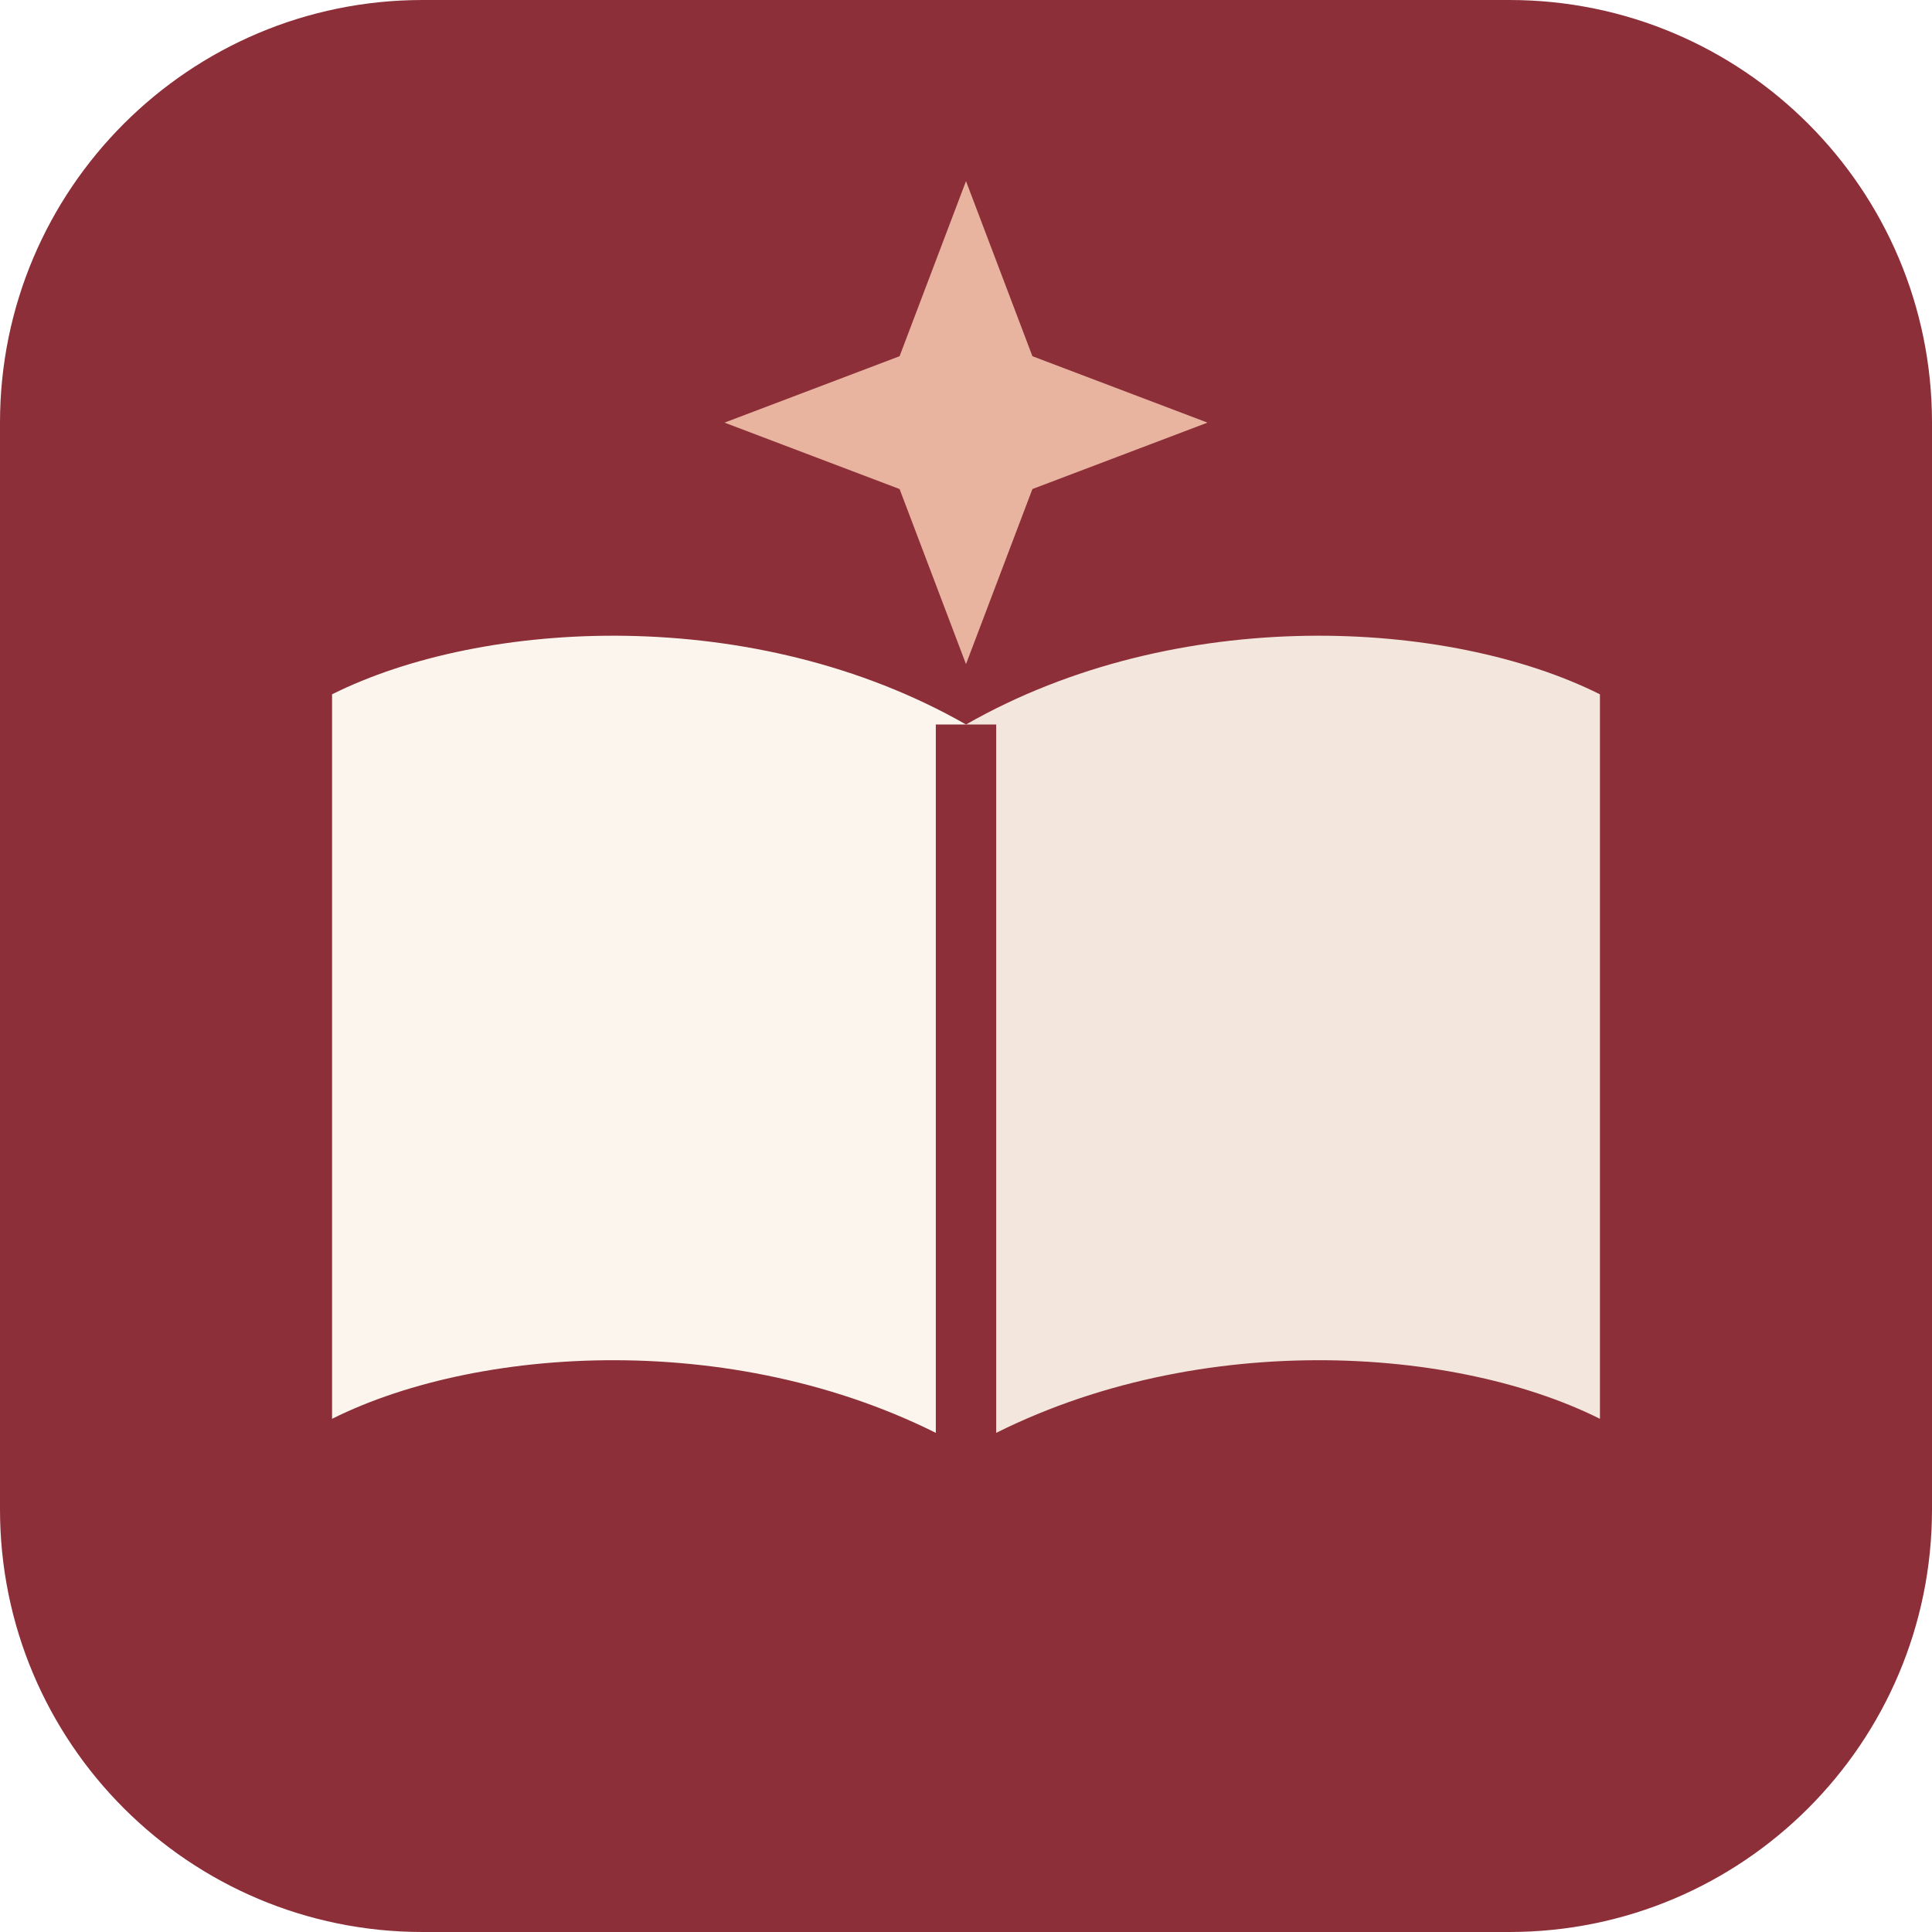
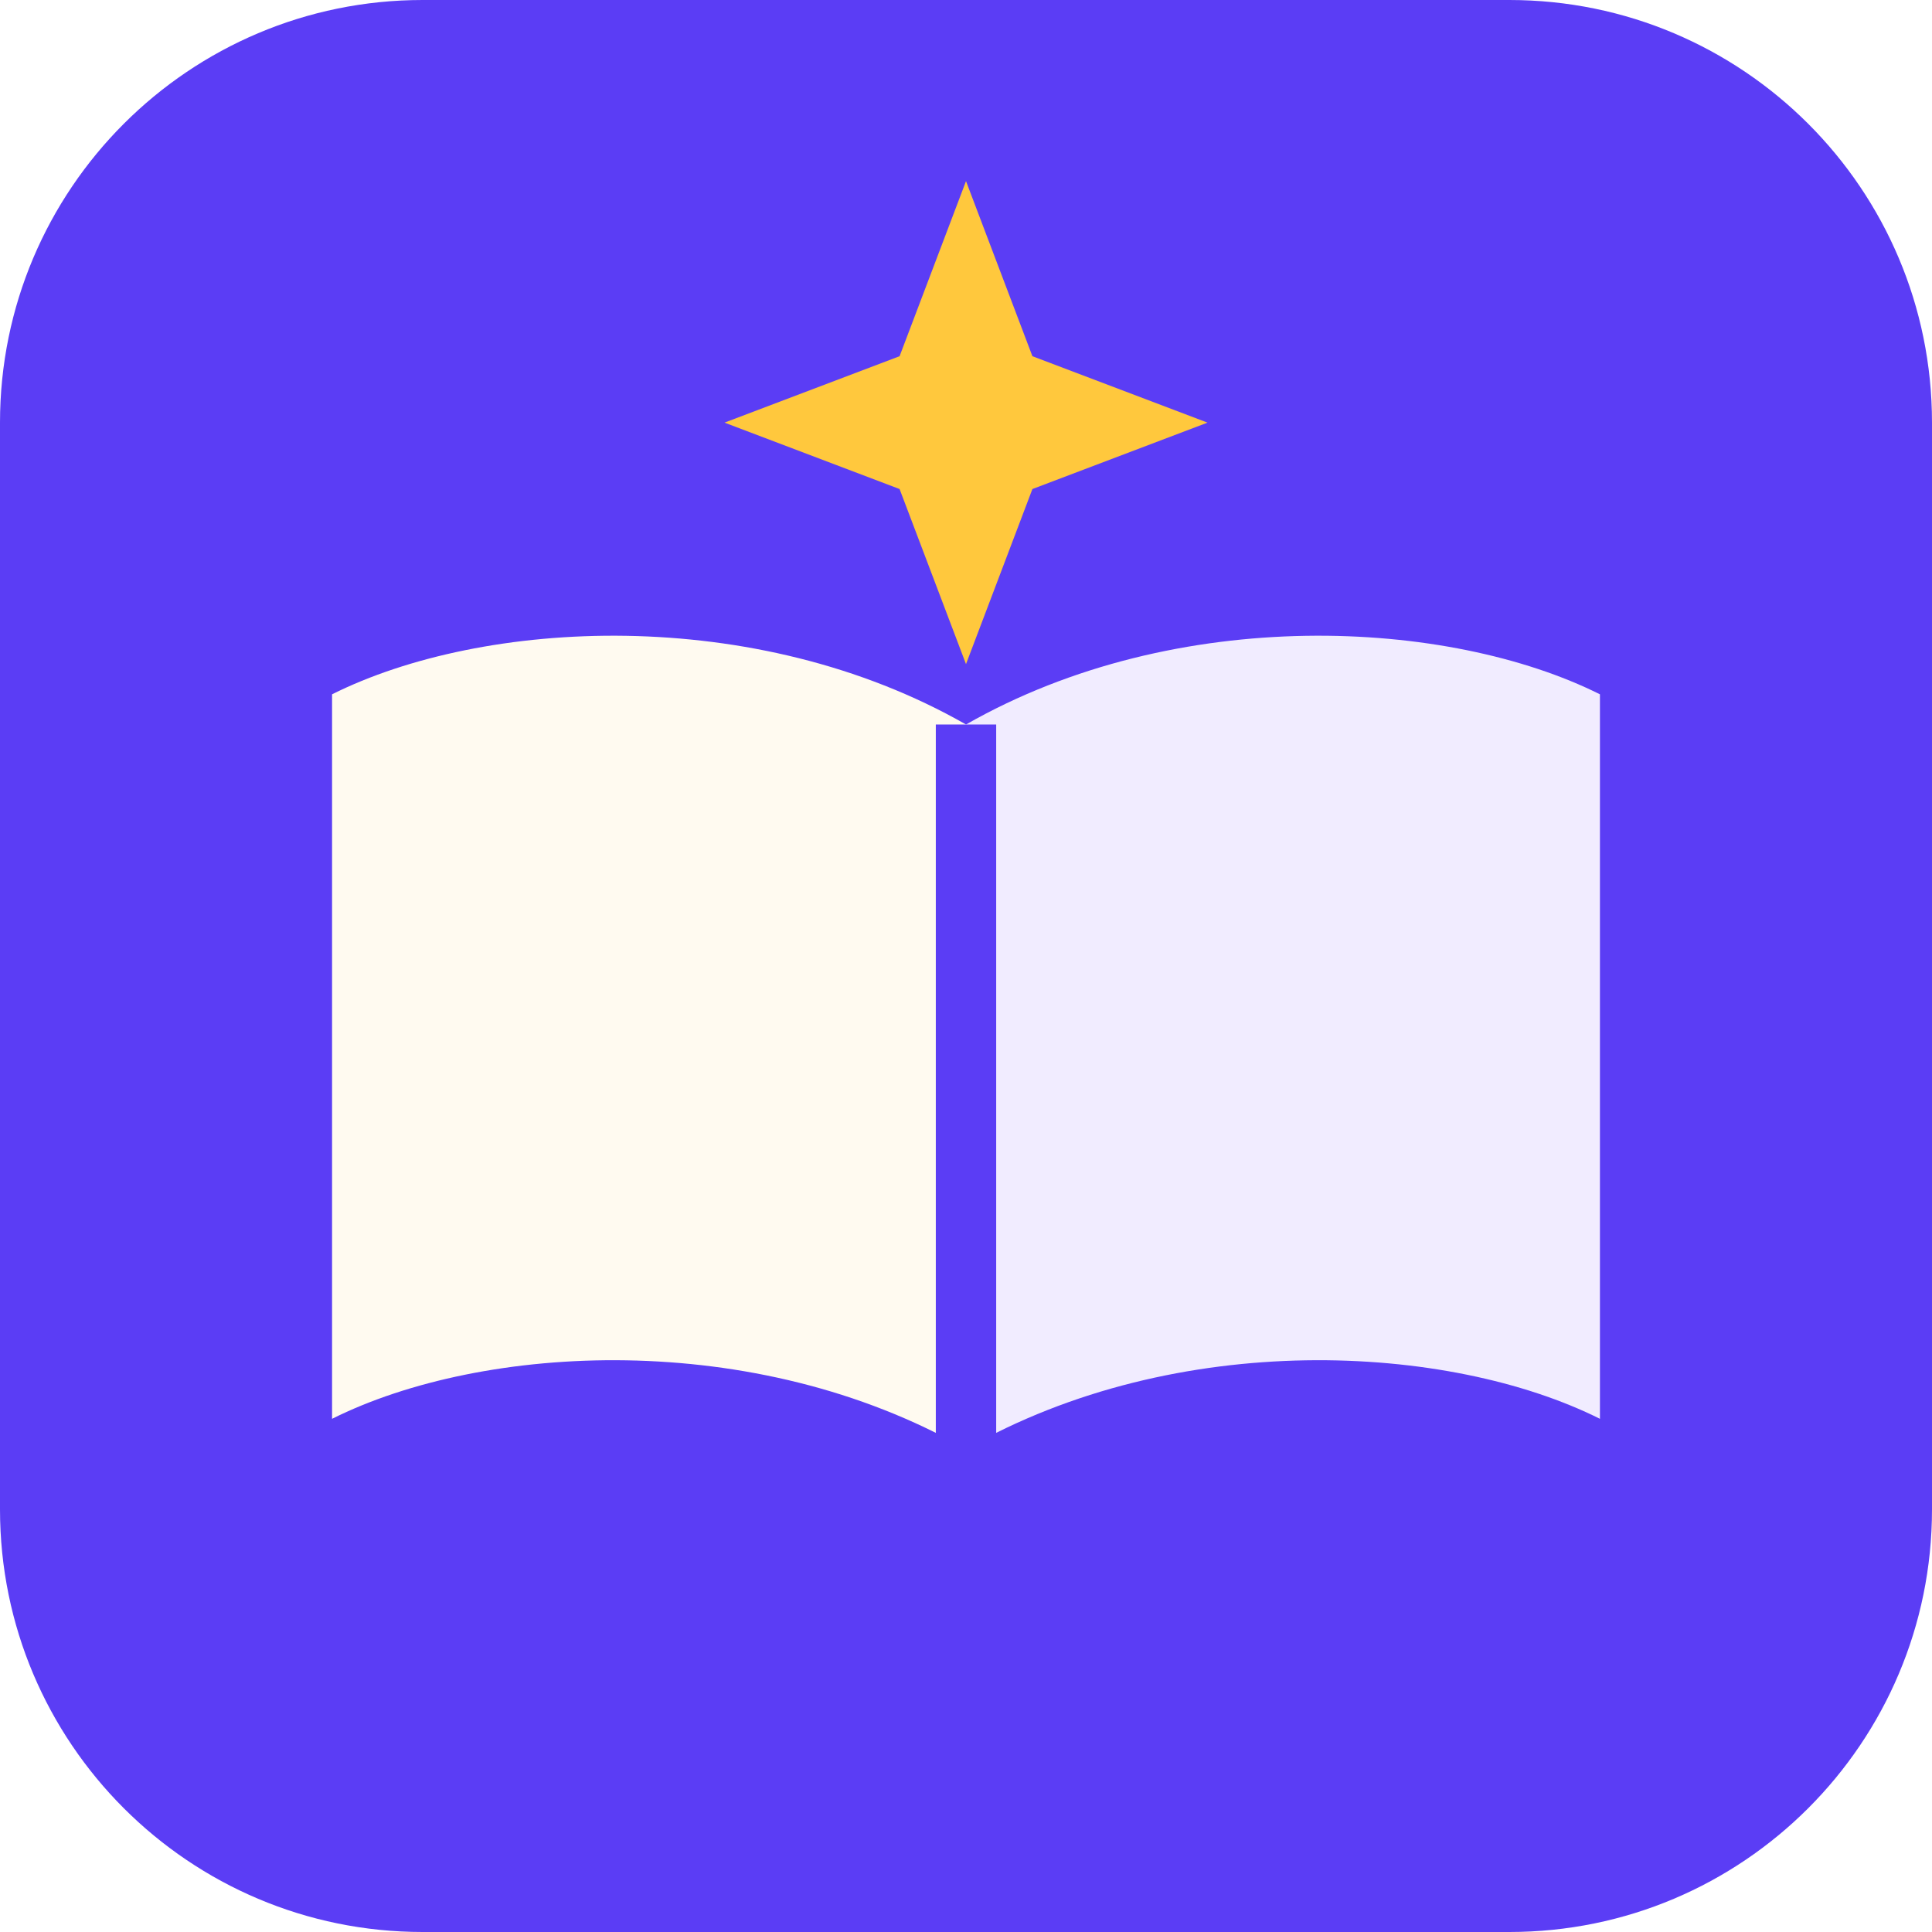
<svg xmlns="http://www.w3.org/2000/svg" viewBox="0 0 64 64" role="img" aria-label="Self Publishing Italia">
-   <rect width="64" height="64" rx="14" fill="#8c2f39" />
-   <path d="M32 24C25 20 16 20.500 11 23V47C16 44.500 25 44 32 48Z" fill="#fbf5ee" />
-   <path d="M32 24C39 20 48 20.500 53 23V47C48 44.500 39 44 32 48Z" fill="#f3e6dc" />
-   <path d="M32 24V48" stroke="#8c2f39" stroke-width="2" />
-   <path d="M32 6L34.200 11.800L40 14L34.200 16.200L32 22L29.800 16.200L24 14L29.800 11.800Z" fill="#e8b4a0" />
+   <rect width="64" height="64" rx="14" fill="#5b3df5" />
+   <path d="M32 24C25 20 16 20.500 11 23V47C16 44.500 25 44 32 48Z" fill="#fffaf0" />
+   <path d="M32 24C39 20 48 20.500 53 23V47C48 44.500 39 44 32 48Z" fill="#f1ecff" />
+   <path d="M32 24V48" stroke="#5b3df5" stroke-width="2" />
+   <path d="M32 6L34.200 11.800L40 14L34.200 16.200L32 22L29.800 16.200L24 14L29.800 11.800Z" fill="#ffc83d" />
</svg>
